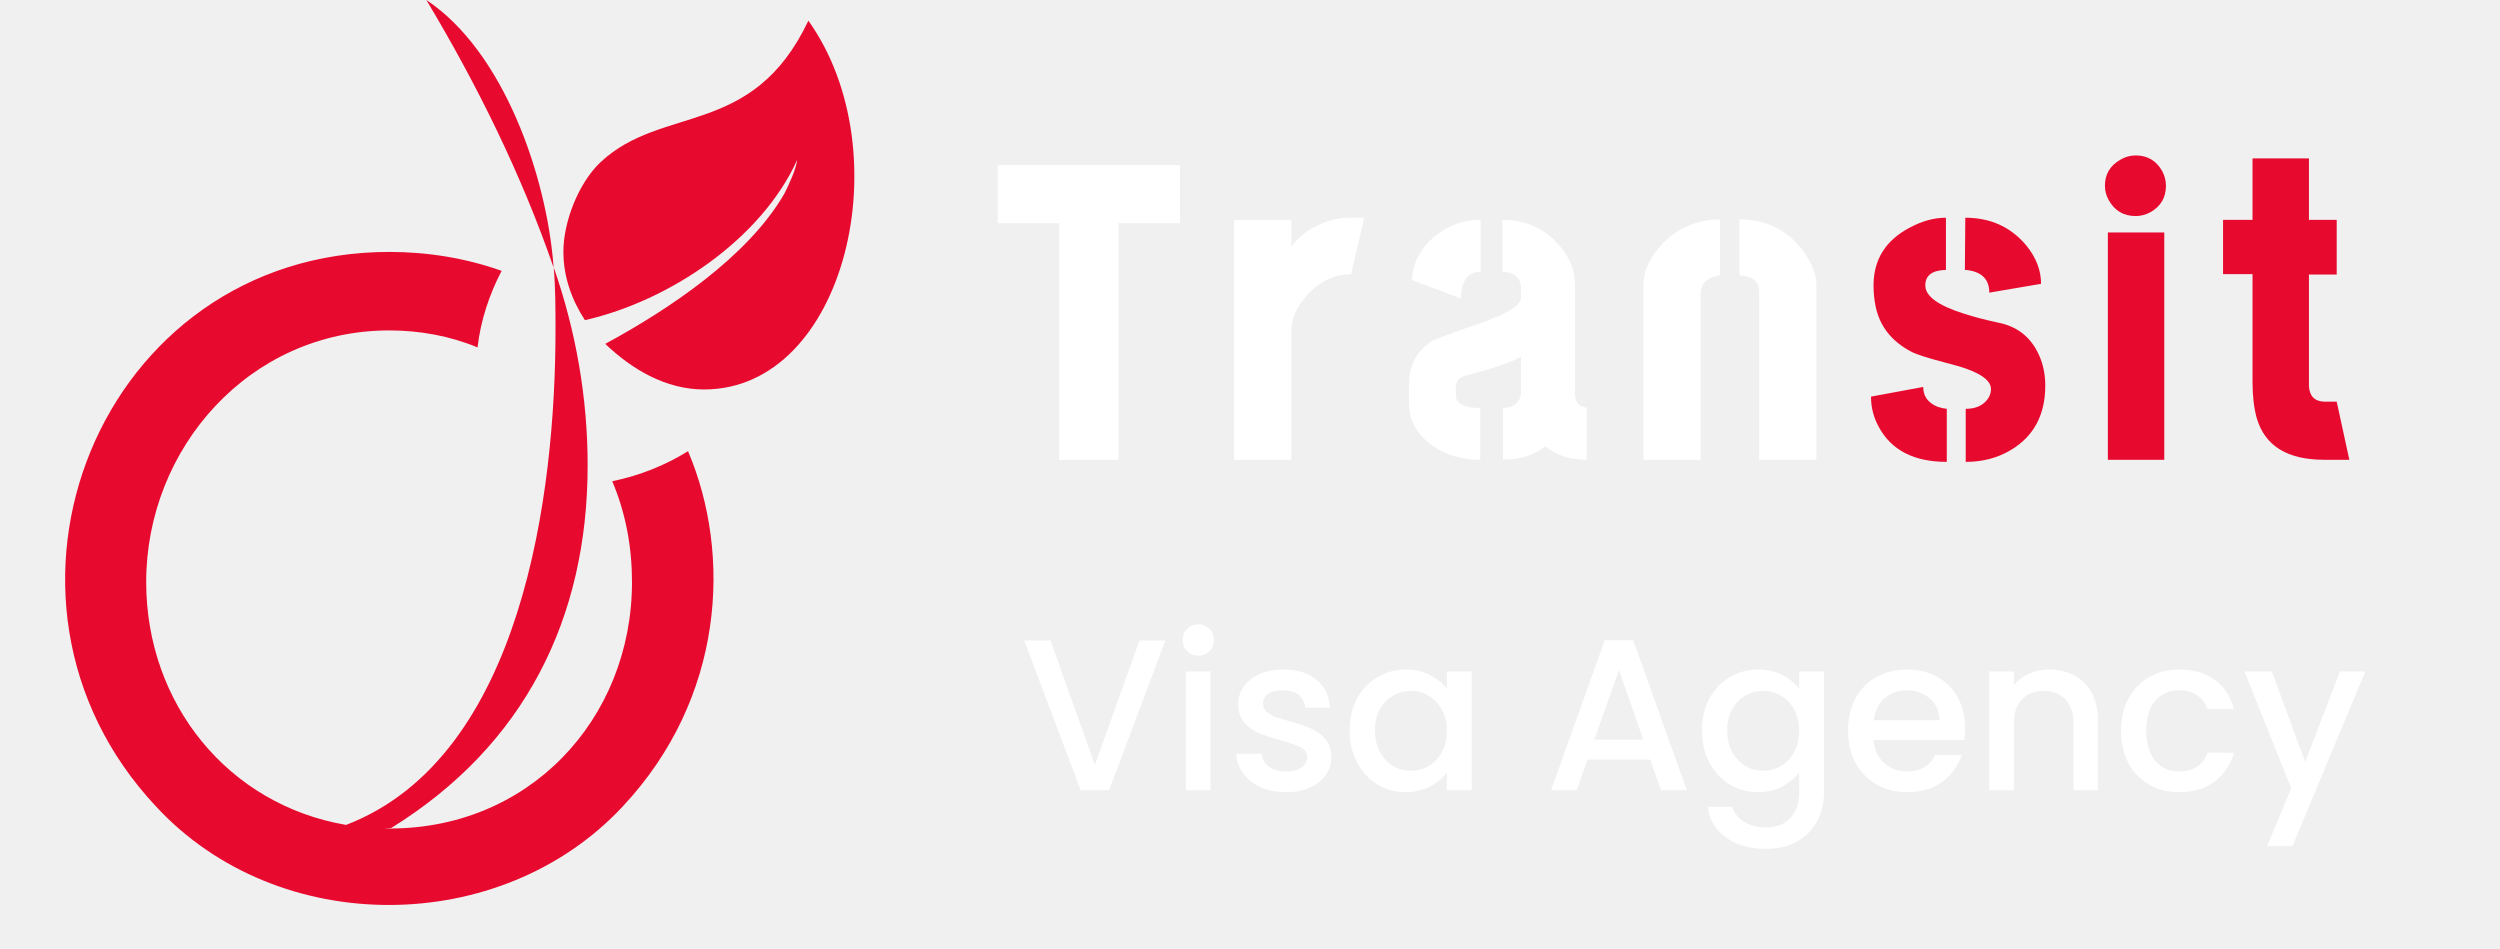
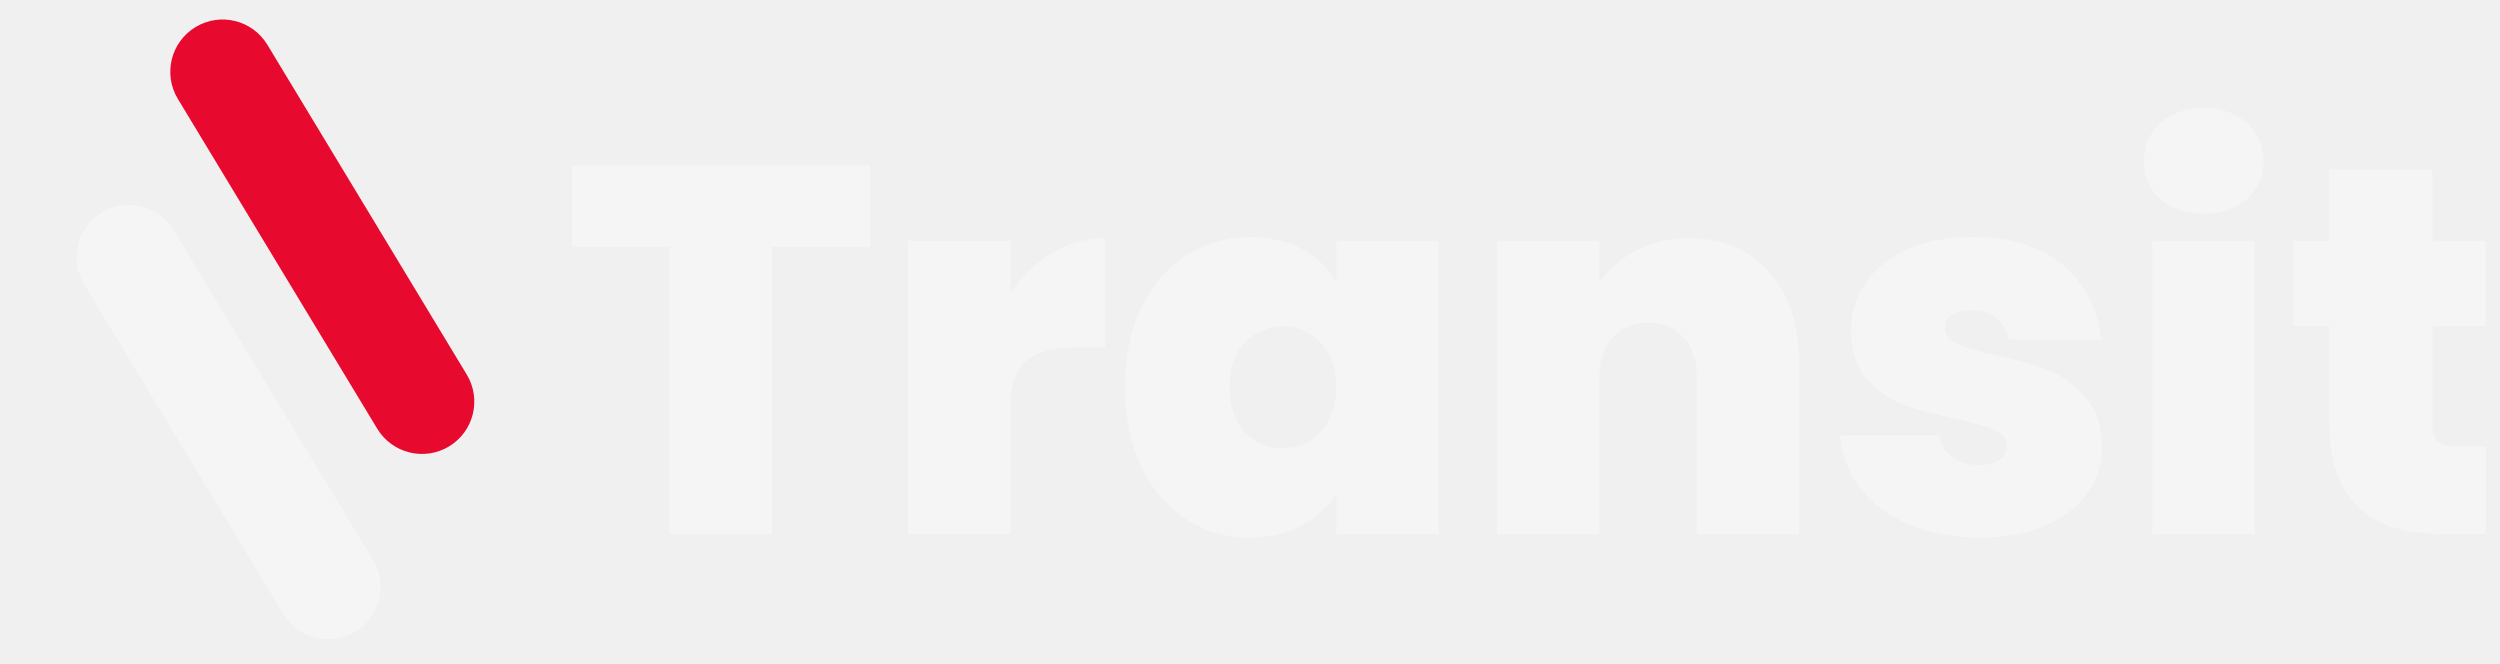
- <svg xmlns="http://www.w3.org/2000/svg" width="174" height="66" viewBox="0 0 174 66" fill="none">
-   <path d="M69.439 15.535V11.492H82.125V15.535H77.848V32H73.717V15.535H69.439ZM85.895 32V15.301H89.879V17.146C90.563 16.268 91.491 15.662 92.662 15.33C93.073 15.213 93.483 15.154 93.893 15.154H94.948L94.04 19.08C92.809 19.1 91.745 19.637 90.846 20.691C90.202 21.453 89.879 22.244 89.879 23.064V32H85.895ZM98.073 28.133V26.639C98.093 25.389 98.62 24.422 99.655 23.738C99.909 23.602 100.934 23.221 102.731 22.596C104.821 21.893 105.866 21.268 105.866 20.721V20.047C105.846 19.344 105.417 18.963 104.577 18.904V15.301C106.042 15.301 107.272 15.799 108.268 16.795C109.167 17.713 109.616 18.709 109.616 19.783V27.43C109.636 28.016 109.909 28.328 110.436 28.367V32C109.245 32 108.288 31.688 107.565 31.062C106.804 31.668 105.817 31.98 104.606 32V28.396C104.763 28.396 104.909 28.377 105.046 28.338C105.593 28.182 105.866 27.811 105.866 27.225V24.822C105.339 25.135 104.313 25.506 102.79 25.936C102.165 26.092 101.804 26.199 101.706 26.258C101.471 26.375 101.345 26.6 101.325 26.932V27.342C101.325 27.459 101.335 27.576 101.354 27.693C101.471 28.162 102.028 28.396 103.024 28.396V32C101.716 32 100.602 31.668 99.684 31.004C98.61 30.223 98.073 29.266 98.073 28.133ZM98.278 19.49C98.298 18.494 98.708 17.586 99.509 16.766C100.524 15.789 101.706 15.301 103.054 15.301V18.904C102.155 18.924 101.696 19.549 101.677 20.779L98.278 19.49ZM114.382 32V19.842C114.382 18.865 114.821 17.908 115.7 16.971C116.775 15.857 118.112 15.291 119.714 15.271V19.168C118.894 19.266 118.445 19.646 118.366 20.311V32H114.382ZM121.062 19.168V15.271C122.956 15.271 124.45 16.023 125.544 17.527C126.13 18.348 126.423 19.119 126.423 19.842V32H122.439V20.311C122.439 19.666 122.077 19.295 121.355 19.197C121.257 19.178 121.159 19.168 121.062 19.168Z" fill="white" />
-   <path d="M130.222 27.605L133.855 26.932C133.855 27.576 134.187 28.035 134.851 28.309C135.086 28.387 135.3 28.436 135.496 28.455V32.147C133.23 32.147 131.658 31.346 130.779 29.744C130.408 29.08 130.222 28.367 130.222 27.605ZM130.398 19.871C130.398 18.055 131.248 16.707 132.947 15.828C133.787 15.379 134.617 15.154 135.437 15.154V18.787C134.48 18.807 134.002 19.168 134.002 19.871C134.002 20.613 134.9 21.268 136.697 21.834C137.361 22.049 138.142 22.254 139.041 22.449C140.388 22.703 141.345 23.455 141.912 24.705C142.205 25.35 142.351 26.062 142.351 26.844C142.351 28.875 141.55 30.369 139.949 31.326C139.031 31.873 137.986 32.147 136.814 32.147V28.455C137.498 28.455 138.005 28.23 138.338 27.781C138.494 27.566 138.572 27.332 138.572 27.078C138.572 26.473 137.83 25.945 136.345 25.496C136.111 25.438 135.75 25.34 135.261 25.203C134.226 24.93 133.513 24.705 133.123 24.529C131.697 23.807 130.838 22.742 130.545 21.336C130.447 20.867 130.398 20.379 130.398 19.871ZM136.755 18.787L136.785 15.154C138.543 15.154 139.959 15.799 141.033 17.088C141.716 17.928 142.058 18.816 142.058 19.754L138.455 20.369C138.455 19.49 137.986 18.973 137.048 18.816C136.931 18.797 136.834 18.787 136.755 18.787ZM146.502 12.928C146.502 12.127 146.863 11.521 147.586 11.111C147.918 10.916 148.27 10.818 148.641 10.818C149.461 10.818 150.076 11.18 150.486 11.902C150.662 12.234 150.75 12.576 150.75 12.928C150.75 13.748 150.389 14.363 149.666 14.773C149.334 14.949 148.992 15.037 148.641 15.037C147.801 15.037 147.176 14.666 146.766 13.924C146.59 13.611 146.502 13.279 146.502 12.928ZM146.707 32V16.18H150.633V32H146.707ZM154.725 19.08V15.301H156.776V11.023H160.702V15.301H162.635V19.109H160.702V26.873C160.741 27.576 161.102 27.938 161.786 27.957H162.635L163.514 32H161.756C159.198 32 157.635 31.033 157.069 29.1C156.873 28.396 156.776 27.557 156.776 26.58V19.08H154.725Z" fill="#E8092E" />
-   <path d="M81.11 44.575L77.195 55H75.215L71.285 44.575H73.115L76.205 53.245L79.31 44.575H81.11ZM83.41 45.64C83.1 45.64 82.84 45.535 82.63 45.325C82.42 45.115 82.315 44.855 82.315 44.545C82.315 44.235 82.42 43.975 82.63 43.765C82.84 43.555 83.1 43.45 83.41 43.45C83.71 43.45 83.965 43.555 84.175 43.765C84.385 43.975 84.49 44.235 84.49 44.545C84.49 44.855 84.385 45.115 84.175 45.325C83.965 45.535 83.71 45.64 83.41 45.64ZM84.25 46.735V55H82.54V46.735H84.25ZM89.495 55.135C88.845 55.135 88.26 55.02 87.74 54.79C87.23 54.55 86.825 54.23 86.525 53.83C86.225 53.42 86.065 52.965 86.045 52.465H87.815C87.845 52.815 88.01 53.11 88.31 53.35C88.62 53.58 89.005 53.695 89.465 53.695C89.945 53.695 90.315 53.605 90.575 53.425C90.845 53.235 90.98 52.995 90.98 52.705C90.98 52.395 90.83 52.165 90.53 52.015C90.24 51.865 89.775 51.7 89.135 51.52C88.515 51.35 88.01 51.185 87.62 51.025C87.23 50.865 86.89 50.62 86.6 50.29C86.32 49.96 86.18 49.525 86.18 48.985C86.18 48.545 86.31 48.145 86.57 47.785C86.83 47.415 87.2 47.125 87.68 46.915C88.17 46.705 88.73 46.6 89.36 46.6C90.3 46.6 91.055 46.84 91.625 47.32C92.205 47.79 92.515 48.435 92.555 49.255H90.845C90.815 48.885 90.665 48.59 90.395 48.37C90.125 48.15 89.76 48.04 89.3 48.04C88.85 48.04 88.505 48.125 88.265 48.295C88.025 48.465 87.905 48.69 87.905 48.97C87.905 49.19 87.985 49.375 88.145 49.525C88.305 49.675 88.5 49.795 88.73 49.885C88.96 49.965 89.3 50.07 89.75 50.2C90.35 50.36 90.84 50.525 91.22 50.695C91.61 50.855 91.945 51.095 92.225 51.415C92.505 51.735 92.65 52.16 92.66 52.69C92.66 53.16 92.53 53.58 92.27 53.95C92.01 54.32 91.64 54.61 91.16 54.82C90.69 55.03 90.135 55.135 89.495 55.135ZM93.938 50.83C93.938 50 94.108 49.265 94.448 48.625C94.798 47.985 95.268 47.49 95.858 47.14C96.458 46.78 97.118 46.6 97.838 46.6C98.488 46.6 99.053 46.73 99.533 46.99C100.023 47.24 100.413 47.555 100.703 47.935V46.735H102.428V55H100.703V53.77C100.413 54.16 100.018 54.485 99.518 54.745C99.018 55.005 98.448 55.135 97.808 55.135C97.098 55.135 96.448 54.955 95.858 54.595C95.268 54.225 94.798 53.715 94.448 53.065C94.108 52.405 93.938 51.66 93.938 50.83ZM100.703 50.86C100.703 50.29 100.583 49.795 100.343 49.375C100.113 48.955 99.808 48.635 99.428 48.415C99.048 48.195 98.638 48.085 98.198 48.085C97.758 48.085 97.348 48.195 96.968 48.415C96.588 48.625 96.278 48.94 96.038 49.36C95.808 49.77 95.693 50.26 95.693 50.83C95.693 51.4 95.808 51.9 96.038 52.33C96.278 52.76 96.588 53.09 96.968 53.32C97.358 53.54 97.768 53.65 98.198 53.65C98.638 53.65 99.048 53.54 99.428 53.32C99.808 53.1 100.113 52.78 100.343 52.36C100.583 51.93 100.703 51.43 100.703 50.86ZM114.855 52.87H110.49L109.74 55H107.955L111.69 44.56H113.67L117.405 55H115.605L114.855 52.87ZM114.375 51.475L112.68 46.63L110.97 51.475H114.375ZM122.359 46.6C122.999 46.6 123.564 46.73 124.054 46.99C124.554 47.24 124.944 47.555 125.224 47.935V46.735H126.949V55.135C126.949 55.895 126.789 56.57 126.469 57.16C126.149 57.76 125.684 58.23 125.074 58.57C124.474 58.91 123.754 59.08 122.914 59.08C121.794 59.08 120.864 58.815 120.124 58.285C119.384 57.765 118.964 57.055 118.864 56.155H120.559C120.689 56.585 120.964 56.93 121.384 57.19C121.814 57.46 122.324 57.595 122.914 57.595C123.604 57.595 124.159 57.385 124.579 56.965C125.009 56.545 125.224 55.935 125.224 55.135V53.755C124.934 54.145 124.539 54.475 124.039 54.745C123.549 55.005 122.989 55.135 122.359 55.135C121.639 55.135 120.979 54.955 120.379 54.595C119.789 54.225 119.319 53.715 118.969 53.065C118.629 52.405 118.459 51.66 118.459 50.83C118.459 50 118.629 49.265 118.969 48.625C119.319 47.985 119.789 47.49 120.379 47.14C120.979 46.78 121.639 46.6 122.359 46.6ZM125.224 50.86C125.224 50.29 125.104 49.795 124.864 49.375C124.634 48.955 124.329 48.635 123.949 48.415C123.569 48.195 123.159 48.085 122.719 48.085C122.279 48.085 121.869 48.195 121.489 48.415C121.109 48.625 120.799 48.94 120.559 49.36C120.329 49.77 120.214 50.26 120.214 50.83C120.214 51.4 120.329 51.9 120.559 52.33C120.799 52.76 121.109 53.09 121.489 53.32C121.879 53.54 122.289 53.65 122.719 53.65C123.159 53.65 123.569 53.54 123.949 53.32C124.329 53.1 124.634 52.78 124.864 52.36C125.104 51.93 125.224 51.43 125.224 50.86ZM136.77 50.665C136.77 50.975 136.75 51.255 136.71 51.505H130.395C130.445 52.165 130.69 52.695 131.13 53.095C131.57 53.495 132.11 53.695 132.75 53.695C133.67 53.695 134.32 53.31 134.7 52.54H136.545C136.295 53.3 135.84 53.925 135.18 54.415C134.53 54.895 133.72 55.135 132.75 55.135C131.96 55.135 131.25 54.96 130.62 54.61C130 54.25 129.51 53.75 129.15 53.11C128.8 52.46 128.625 51.71 128.625 50.86C128.625 50.01 128.795 49.265 129.135 48.625C129.485 47.975 129.97 47.475 130.59 47.125C131.22 46.775 131.94 46.6 132.75 46.6C133.53 46.6 134.225 46.77 134.835 47.11C135.445 47.45 135.92 47.93 136.26 48.55C136.6 49.16 136.77 49.865 136.77 50.665ZM134.985 50.125C134.975 49.495 134.75 48.99 134.31 48.61C133.87 48.23 133.325 48.04 132.675 48.04C132.085 48.04 131.58 48.23 131.16 48.61C130.74 48.98 130.49 49.485 130.41 50.125H134.985ZM142.623 46.6C143.273 46.6 143.853 46.735 144.363 47.005C144.883 47.275 145.288 47.675 145.578 48.205C145.868 48.735 146.013 49.375 146.013 50.125V55H144.318V50.38C144.318 49.64 144.133 49.075 143.763 48.685C143.393 48.285 142.888 48.085 142.248 48.085C141.608 48.085 141.098 48.285 140.718 48.685C140.348 49.075 140.163 49.64 140.163 50.38V55H138.453V46.735H140.163V47.68C140.443 47.34 140.798 47.075 141.228 46.885C141.668 46.695 142.133 46.6 142.623 46.6ZM147.624 50.86C147.624 50.01 147.794 49.265 148.134 48.625C148.484 47.975 148.964 47.475 149.574 47.125C150.184 46.775 150.884 46.6 151.674 46.6C152.674 46.6 153.499 46.84 154.149 47.32C154.809 47.79 155.254 48.465 155.484 49.345H153.639C153.489 48.935 153.249 48.615 152.919 48.385C152.589 48.155 152.174 48.04 151.674 48.04C150.974 48.04 150.414 48.29 149.994 48.79C149.584 49.28 149.379 49.97 149.379 50.86C149.379 51.75 149.584 52.445 149.994 52.945C150.414 53.445 150.974 53.695 151.674 53.695C152.664 53.695 153.319 53.26 153.639 52.39H155.484C155.244 53.23 154.794 53.9 154.134 54.4C153.474 54.89 152.654 55.135 151.674 55.135C150.884 55.135 150.184 54.96 149.574 54.61C148.964 54.25 148.484 53.75 148.134 53.11C147.794 52.46 147.624 51.71 147.624 50.86ZM164.628 46.735L159.558 58.885H157.788L159.468 54.865L156.213 46.735H158.118L160.443 53.035L162.858 46.735H164.628Z" fill="white" />
-   <g clip-path="url(#clip0_145_410)">
-     <path d="M38.525 18.519V18.605C36.288 12.132 33.2 5.882 29.675 0C35.087 3.593 38.05 12.305 38.525 18.519ZM42.612 33.493C43.562 35.733 43.987 38.108 43.987 40.507C43.987 50.068 36.763 57.857 26.762 57.66L27.238 57.623C36.513 51.877 40.9 43.029 40.9 32.386C40.9 27.698 40.087 23.047 38.538 18.605C38.663 20.044 38.663 21.521 38.663 22.96C38.663 34.256 36.4 52.689 24.087 57.414C15.875 56.011 10.175 48.973 10.175 40.507C10.175 31.205 17.35 22.997 27.1 22.997C29.2 22.997 31.312 23.379 33.237 24.179C33.45 22.321 34.05 20.5 34.913 18.851C32.425 17.965 29.762 17.534 27.1 17.534C6.913 17.534 -2.737 41.639 10.863 56.134C19.35 65.313 34.862 65.227 43.337 56.134C50.413 48.591 50.95 38.612 47.888 31.402C46.3 32.386 44.5 33.112 42.612 33.493ZM56.263 1.44C52.388 9.622 46.1 7.247 41.788 11.296C40.237 12.772 39.212 15.479 39.212 17.51C39.212 19.244 39.775 20.844 40.712 22.284C46.638 20.93 53 16.624 55.487 11.123C55.4 11.8 54.888 12.895 54.587 13.486C52.05 17.879 46.513 21.558 42.125 23.933C43.975 25.704 46.337 27.107 49 27.107C58.875 27.107 62.763 10.545 56.263 1.44Z" fill="#E8092E" />
-   </g>
-   <defs>
-     <clipPath id="clip0_145_410">
-       <rect width="56" height="63" fill="white" transform="translate(4)" />
-     </clipPath>
-   </defs>
+ <svg xmlns="http://www.w3.org/2000/svg" width="162" height="43" viewBox="0 0 162 43" fill="none">
+   <rect width="6.779" height="31.753" rx="3.389" transform="matrix(-0.855771 0.517356 0.517356 0.855771 15.5718 0)" fill="#E8092E" />
+   <rect width="6.779" height="31.753" rx="3.389" transform="matrix(-0.855771 0.517356 0.517356 0.855771 9.49316 12.0137)" fill="#F5F5F5" />
+   <path d="M161.097 28.944V34.6H158.219C153.365 34.6 150.938 32.195 150.938 27.387V21.122H148.601V15.602H150.938V10.996H157.609V15.602H161.063V21.122H157.609V27.488C157.609 28.007 157.722 28.38 157.948 28.606C158.196 28.831 158.602 28.944 159.167 28.944H161.097Z" fill="#F5F5F5" />
+   <path d="M142.823 13.841C141.649 13.841 140.701 13.525 139.979 12.892C139.279 12.238 138.929 11.425 138.929 10.454C138.929 9.461 139.279 8.637 139.979 7.982C140.701 7.327 141.649 7 142.823 7C143.975 7 144.9 7.327 145.6 7.982C146.322 8.637 146.684 9.461 146.684 10.454C146.684 11.425 146.322 12.238 145.6 12.892C144.9 13.525 143.975 13.841 142.823 13.841ZM146.108 15.602V34.6H139.471V15.602H146.108Z" fill="#F5F5F5" />
+   <path d="M128.317 34.837C126.601 34.837 125.066 34.555 123.711 33.991C122.379 33.404 121.318 32.614 120.528 31.62C119.76 30.604 119.332 29.464 119.241 28.2H125.675C125.766 28.809 126.048 29.284 126.522 29.622C126.996 29.961 127.583 30.13 128.283 30.13C128.825 30.13 129.254 30.017 129.57 29.791C129.886 29.566 130.044 29.272 130.044 28.911C130.044 28.437 129.784 28.087 129.265 27.861C128.746 27.636 127.888 27.387 126.691 27.116C125.337 26.845 124.208 26.541 123.305 26.202C122.402 25.863 121.612 25.31 120.934 24.543C120.28 23.775 119.952 22.736 119.952 21.427C119.952 20.298 120.257 19.282 120.867 18.379C121.476 17.453 122.368 16.72 123.542 16.178C124.739 15.636 126.172 15.365 127.843 15.365C130.326 15.365 132.279 15.975 133.701 17.194C135.124 18.413 135.948 20.016 136.173 22.003H130.179C130.067 21.393 129.796 20.93 129.367 20.614C128.96 20.276 128.407 20.106 127.707 20.106C127.166 20.106 126.748 20.208 126.454 20.411C126.183 20.614 126.048 20.896 126.048 21.258C126.048 21.709 126.308 22.059 126.827 22.308C127.346 22.533 128.181 22.77 129.333 23.019C130.71 23.312 131.85 23.64 132.753 24.001C133.679 24.362 134.48 24.949 135.158 25.762C135.857 26.552 136.207 27.636 136.207 29.013C136.207 30.119 135.88 31.112 135.225 31.993C134.593 32.873 133.679 33.573 132.482 34.092C131.308 34.589 129.92 34.837 128.317 34.837Z" fill="#F5F5F5" />
+   <path d="M109.436 15.433C111.626 15.433 113.364 16.166 114.651 17.634C115.938 19.079 116.582 21.043 116.582 23.526V34.6H109.944V24.407C109.944 23.323 109.662 22.476 109.097 21.867C108.533 21.235 107.777 20.919 106.829 20.919C105.835 20.919 105.056 21.235 104.492 21.867C103.927 22.476 103.645 23.323 103.645 24.407V34.6H97.008V15.602H103.645V18.311C104.232 17.453 105.022 16.765 106.016 16.245C107.009 15.704 108.149 15.433 109.436 15.433Z" fill="#F5F5F5" />
+   <path d="M72.907 25.084C72.907 23.12 73.257 21.404 73.957 19.937C74.679 18.47 75.65 17.341 76.869 16.55C78.111 15.76 79.488 15.365 81 15.365C82.31 15.365 83.439 15.625 84.387 16.144C85.335 16.663 86.069 17.363 86.588 18.244V15.602H93.225V34.6H86.588V31.959C86.069 32.839 85.324 33.539 84.353 34.059C83.405 34.578 82.287 34.837 81 34.837C79.488 34.837 78.111 34.442 76.869 33.652C75.65 32.862 74.679 31.733 73.957 30.266C73.257 28.776 72.907 27.049 72.907 25.084ZM86.588 25.084C86.588 23.865 86.249 22.906 85.572 22.206C84.917 21.506 84.105 21.156 83.134 21.156C82.141 21.156 81.316 21.506 80.662 22.206C80.007 22.883 79.68 23.843 79.68 25.084C79.68 26.303 80.007 27.274 80.662 27.997C81.316 28.697 82.141 29.047 83.134 29.047C84.105 29.047 84.917 28.697 85.572 27.997C86.249 27.297 86.588 26.326 86.588 25.084Z" fill="#F5F5F5" />
+   <path d="M65.481 18.954C66.226 17.871 67.129 17.013 68.19 16.381C69.251 15.749 70.392 15.433 71.611 15.433V22.51H69.748C68.303 22.51 67.231 22.793 66.531 23.357C65.831 23.921 65.481 24.903 65.481 26.303V34.6H58.844V15.602H65.481V18.954Z" fill="#F5F5F5" />
+   <path d="M56.388 10.726V16.009H50.022V34.6H43.384V16.009H37.085V10.726H56.388Z" fill="#F5F5F5" />
</svg>
